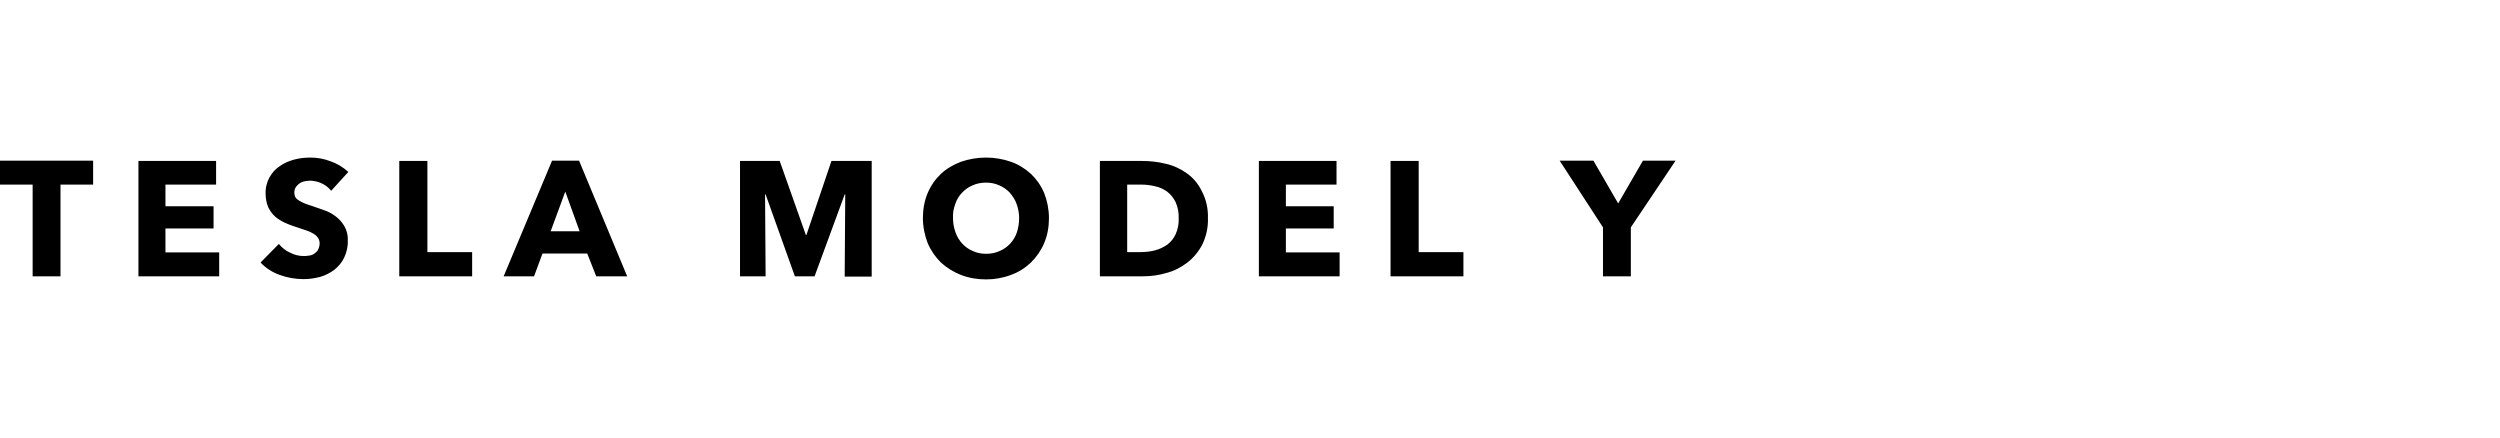
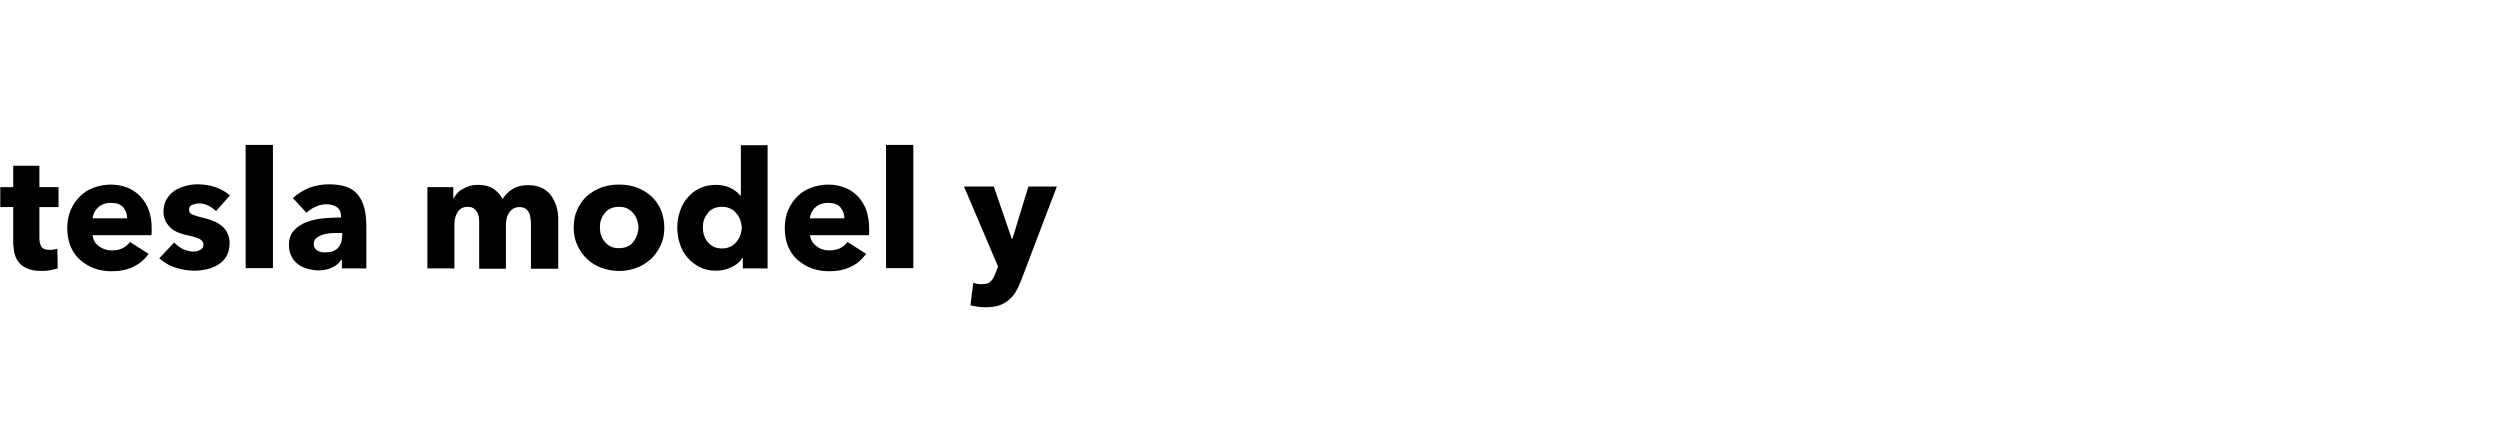
<svg xmlns="http://www.w3.org/2000/svg" version="1.1" id="svg20" x="0px" y="0px" viewBox="0 0 888.5 155.4" style="enable-background:new 0 0 888.5 155.4;" xml:space="preserve">
-   <path id="Path_413" d="M21.5,65.6v32.6h-9.9V65.6H0v-8.5h33.1v8.5H21.5z M49.2,98.2V57.2h27.6v8.4h-18v7.7h17.1v7.9H58.8v8.5h19.1  v8.5H49.2z M117.7,67.8c-0.9-1.1-2-2-3.3-2.6c-1.2-0.6-2.6-0.9-4-1c-0.7,0-1.3,0.1-2,0.2c-0.6,0.1-1.3,0.3-1.8,0.7  c-0.5,0.3-1,0.8-1.4,1.3c-0.4,0.6-0.6,1.3-0.6,2c0,0.6,0.1,1.2,0.4,1.7c0.3,0.5,0.8,0.9,1.3,1.2c0.6,0.4,1.3,0.7,2,1  c0.8,0.3,1.6,0.6,2.6,0.9c1.4,0.5,2.8,1,4.3,1.5c1.5,0.5,2.9,1.3,4.1,2.2c1.2,0.9,2.3,2.1,3.1,3.5c0.9,1.6,1.3,3.3,1.2,5.1  c0.1,2.1-0.4,4.2-1.3,6.1c-0.8,1.7-2,3.1-3.5,4.3c-1.5,1.1-3.2,2-5,2.5c-1.9,0.5-3.9,0.8-5.9,0.8c-2.9,0-5.8-0.5-8.5-1.5  c-2.6-0.9-4.9-2.4-6.8-4.4l6.5-6.6c1.1,1.3,2.4,2.4,4,3.1c1.5,0.8,3.2,1.2,4.9,1.2c0.7,0,1.4-0.1,2.1-0.2c0.7-0.1,1.3-0.4,1.8-0.8  c0.5-0.4,1-0.8,1.2-1.4c0.3-0.6,0.5-1.4,0.5-2.1c0-0.7-0.2-1.4-0.6-2c-0.4-0.6-1-1.1-1.7-1.5c-0.8-0.5-1.7-0.9-2.7-1.2  c-1.1-0.4-2.3-0.8-3.6-1.2c-1.3-0.4-2.6-0.9-3.9-1.5c-1.2-0.6-2.4-1.3-3.4-2.2c-1-0.9-1.8-2.1-2.4-3.3c-0.6-1.5-0.9-3.1-0.9-4.7  c-0.1-2,0.4-4.1,1.4-5.9c0.9-1.6,2.1-3,3.7-4c1.5-1.1,3.3-1.8,5.1-2.3c1.9-0.5,3.8-0.7,5.7-0.7c2.4,0,4.8,0.4,7.1,1.3  c2.4,0.8,4.5,2.1,6.4,3.8L117.7,67.8z M141.9,98.2V57.2h10v32.4h15.9v8.6H141.9z M211.9,98.2l-3.2-8.1h-15.9l-3,8.1H179l17.2-41.1  h9.6l17.1,41.1H211.9z M200.9,68.1l-5.2,14.1H206L200.9,68.1z M300.2,98.2l0.2-29.1h-0.2l-10.7,29.1h-7l-10.4-29.1h-0.2l0.2,29.1  H263V57.2h14.1l9.3,26.3h0.2l8.9-26.3h14.3v41.1H300.2z M372.8,77.5c0,3-0.5,6.1-1.7,8.9c-1.1,2.6-2.7,4.9-4.7,6.9  c-2,1.9-4.5,3.5-7.1,4.4c-2.9,1.1-5.9,1.6-8.9,1.6c-3,0-6.1-0.5-8.9-1.6c-2.6-1-5-2.5-7.1-4.4c-2-2-3.6-4.3-4.7-6.9  c-1.1-2.8-1.7-5.9-1.7-8.9c0-3,0.5-6.1,1.7-8.9c1.1-2.6,2.7-4.9,4.7-6.8c2-1.9,4.5-3.3,7.1-4.3c2.9-1,5.9-1.5,8.9-1.5  c3,0,6.1,0.5,8.9,1.5c2.6,0.9,5,2.4,7.1,4.3c2,1.9,3.6,4.2,4.7,6.8C372.2,71.4,372.8,74.5,372.8,77.5L372.8,77.5z M362.2,77.5  c0-1.7-0.3-3.4-0.9-5c-0.5-1.5-1.4-2.8-2.4-4c-1-1.1-2.3-2-3.7-2.6c-1.5-0.7-3.1-1-4.8-1c-1.6,0-3.3,0.3-4.8,1  c-1.4,0.6-2.7,1.5-3.7,2.6c-1.1,1.1-1.9,2.5-2.4,4c-0.6,1.6-0.9,3.3-0.8,5c0,1.7,0.3,3.5,0.9,5.1c0.5,1.5,1.4,2.9,2.4,4  c1,1.1,2.3,2,3.7,2.6c1.5,0.7,3.1,1,4.8,1c1.6,0,3.3-0.3,4.8-1c1.4-0.6,2.7-1.5,3.7-2.6c1.1-1.2,1.9-2.5,2.4-4  C361.9,81,362.2,79.3,362.2,77.5L362.2,77.5z M429.3,77.6c0.1,3.2-0.6,6.4-2,9.3c-1.3,2.5-3.1,4.7-5.3,6.4c-2.2,1.7-4.7,3-7.4,3.7  c-2.7,0.8-5.5,1.2-8.4,1.2h-15.3V57.2h14.8c2.9,0,5.8,0.3,8.6,1c2.7,0.6,5.3,1.8,7.5,3.4c2.3,1.6,4.1,3.8,5.3,6.3  C428.7,70.9,429.4,74.2,429.3,77.6L429.3,77.6z M418.9,77.6c0.1-2-0.3-4-1.1-5.8c-0.7-1.4-1.7-2.7-3-3.7c-1.3-0.9-2.7-1.6-4.3-1.9  c-1.6-0.4-3.3-0.6-5-0.6h-4.9v24h4.7c1.7,0,3.5-0.2,5.1-0.6c1.6-0.4,3-1.1,4.4-2c1.3-1,2.3-2.2,3-3.7  C418.6,81.5,419,79.6,418.9,77.6L418.9,77.6z M447.4,98.2V57.2H475v8.4h-18v7.7H474v7.9H457v8.5h19.1v8.5H447.4z M494.2,98.2V57.2  h10v32.4h15.9v8.6H494.2z M579.6,80.8v17.4h-9.9V80.8l-15.4-23.7h12l8.8,15.2l8.8-15.2h11.6L579.6,80.8z" />
+   <style type="text/css">
+ 	.st0{enable-background:new    ;}
+ </style>
+   <g class="st0">
+     <path d="M14,73.6v11.1c0,1.4,0.3,2.4,0.8,3.1s1.5,1,2.8,1c0.5,0,1,0,1.5-0.1c0.5-0.1,1-0.2,1.3-0.3l0.1,7c-0.7,0.2-1.5,0.4-2.5,0.6   c-1,0.2-2,0.3-3,0.3c-1.9,0-3.6-0.2-4.9-0.7c-1.3-0.5-2.4-1.2-3.2-2.1c-0.8-0.9-1.4-2-1.7-3.3c-0.3-1.3-0.5-2.7-0.5-4.2V73.6H0.1   v-7.1h4.6v-7.6H14v7.6h6.8v7.1H14z" />
+     <path d="M53.9,81.3c0,0.4,0,0.8,0,1.2s0,0.8-0.1,1.1H32.9c0.1,0.8,0.3,1.5,0.7,2.2c0.4,0.7,0.9,1.2,1.6,1.7   c0.6,0.5,1.4,0.9,2.1,1.1c0.8,0.3,1.6,0.4,2.5,0.4c1.5,0,2.8-0.3,3.8-0.8s1.9-1.3,2.6-2.2l6.6,4.2c-1.4,2-3.1,3.5-5.4,4.6   c-2.2,1.1-4.8,1.6-7.7,1.6c-2.2,0-4.2-0.3-6.1-1c-1.9-0.7-3.6-1.7-5.1-3c-1.5-1.3-2.6-2.9-3.4-4.8c-0.8-1.9-1.2-4.1-1.2-6.5   c0-2.4,0.4-4.5,1.2-6.4s1.9-3.5,3.3-4.9s3-2.4,4.9-3.1c1.9-0.7,3.9-1.1,6.1-1.1c2.1,0,4.1,0.4,5.9,1.1c1.8,0.7,3.3,1.8,4.6,3.1   c1.3,1.4,2.3,3,3,4.9C53.6,76.6,53.9,78.8,53.9,81.3z M45.2,77.6c0-1.5-0.5-2.8-1.4-3.9c-0.9-1.1-2.4-1.6-4.3-1.6   c-0.9,0-1.8,0.1-2.6,0.4c-0.8,0.3-1.5,0.7-2,1.2c-0.6,0.5-1,1.1-1.4,1.8c-0.3,0.7-0.5,1.4-0.6,2.1H45.2z" />
+     <path d="M76.8,75c-0.8-0.7-1.7-1.4-2.7-1.9c-1-0.5-2.1-0.8-3.3-0.8c-0.9,0-1.7,0.2-2.5,0.5c-0.8,0.3-1.1,0.9-1.1,1.8   c0,0.8,0.4,1.4,1.2,1.7c0.8,0.3,2.2,0.7,4,1.2c1.1,0.2,2.2,0.6,3.3,1c1.1,0.4,2.1,1,3,1.7c0.9,0.7,1.6,1.5,2.1,2.6   c0.5,1,0.8,2.2,0.8,3.6c0,1.8-0.4,3.4-1.1,4.6c-0.7,1.3-1.7,2.3-2.9,3c-1.2,0.8-2.5,1.3-4,1.7c-1.5,0.3-2.9,0.5-4.4,0.5   c-2.4,0-4.7-0.4-6.9-1.1s-4.1-1.9-5.7-3.3l5.3-5.6c0.9,0.9,1.9,1.7,3.1,2.3c1.2,0.6,2.6,0.9,3.9,0.9c0.8,0,1.5-0.2,2.3-0.6   c0.8-0.4,1.1-1,1.1-1.9c0-0.9-0.5-1.5-1.4-2c-0.9-0.4-2.4-0.9-4.4-1.3c-1-0.2-2-0.5-3-0.9c-1-0.4-1.9-0.9-2.7-1.6   c-0.8-0.7-1.4-1.5-1.9-2.4c-0.5-1-0.8-2.1-0.8-3.5c0-1.7,0.4-3.2,1.1-4.4c0.7-1.2,1.7-2.2,2.8-3c1.2-0.8,2.4-1.3,3.9-1.7   c1.4-0.4,2.8-0.6,4.2-0.6c2.2,0,4.3,0.3,6.4,1c2.1,0.7,3.8,1.7,5.2,3L76.8,75z" />
+     <path d="M87.3,95.4V51.5H97v43.8H87.3z" />
+     <path d="M104.1,70.4c1.7-1.6,3.7-2.8,5.9-3.7c2.3-0.8,4.6-1.2,6.9-1.2c2.4,0,4.5,0.3,6.2,0.9c1.7,0.6,3,1.5,4.1,2.8   c1,1.3,1.8,2.8,2.3,4.8c0.5,1.9,0.7,4.2,0.7,6.8v14.6h-8.7v-3.1h-0.2c-0.7,1.2-1.8,2.1-3.3,2.8c-1.5,0.7-3.1,1-4.8,1   c-1.2,0-2.4-0.2-3.6-0.5c-1.2-0.3-2.4-0.8-3.4-1.5c-1-0.7-1.9-1.6-2.5-2.8c-0.7-1.2-1-2.6-1-4.3c0-2.1,0.6-3.8,1.7-5   c1.1-1.3,2.6-2.3,4.4-3c1.8-0.7,3.8-1.2,6-1.4s4.4-0.3,6.4-0.3v-0.5c0-1.4-0.5-2.5-1.5-3.2c-1-0.7-2.2-1-3.7-1   c-1.4,0-2.7,0.3-3.9,0.9c-1.3,0.6-2.3,1.3-3.2,2.1L104.1,70.4z M121.6,82.8h-1.2c-1,0-2.1,0-3.2,0.1c-1.1,0.1-2,0.3-2.8,0.6   c-0.8,0.3-1.5,0.7-2.1,1.2c-0.5,0.5-0.8,1.2-0.8,2.1c0,0.5,0.1,1,0.4,1.4c0.3,0.4,0.6,0.7,1,0.9c0.4,0.2,0.8,0.4,1.3,0.5   c0.5,0.1,1,0.1,1.5,0.1c1.9,0,3.4-0.5,4.4-1.6c1-1.1,1.5-2.5,1.5-4.3V82.8z" />
+     <path d="M188.7,95.4V79.6c0-0.8-0.1-1.6-0.2-2.3c-0.1-0.8-0.3-1.4-0.6-1.9c-0.3-0.5-0.7-1-1.2-1.3c-0.5-0.3-1.2-0.5-2.1-0.5   c-0.8,0-1.5,0.2-2.1,0.5c-0.6,0.3-1.1,0.8-1.5,1.4c-0.4,0.6-0.7,1.2-0.9,2c-0.2,0.8-0.3,1.5-0.3,2.4v15.6h-9.5V78.9   c0-1.7-0.3-3-1-3.9c-0.7-1-1.7-1.5-3.1-1.5c-1.5,0-2.7,0.6-3.5,1.8c-0.8,1.2-1.2,2.7-1.2,4.4v15.7h-9.6V66.5h9.2v4h0.1   c0.3-0.6,0.8-1.2,1.3-1.8s1.1-1.1,1.9-1.5c0.7-0.4,1.6-0.8,2.5-1.1c0.9-0.3,1.9-0.4,3-0.4c2.1,0,3.9,0.4,5.3,1.3s2.6,2.1,3.4,3.7   c1-1.5,2.2-2.7,3.7-3.6c1.5-0.9,3.3-1.3,5.5-1.3c2,0,3.6,0.4,5,1.1c1.3,0.7,2.4,1.6,3.2,2.8s1.4,2.4,1.8,3.8   c0.4,1.4,0.6,2.8,0.6,4.1v17.9H188.7z" />
+     <path d="M236.1,80.8c0,2.4-0.4,4.5-1.3,6.4c-0.9,1.9-2,3.5-3.5,4.9c-1.5,1.3-3.2,2.4-5.1,3.1c-1.9,0.7-4,1.1-6.2,1.1   c-2.2,0-4.2-0.4-6.2-1.1c-2-0.7-3.7-1.8-5.1-3.1c-1.4-1.3-2.6-3-3.5-4.9c-0.9-1.9-1.3-4-1.3-6.4c0-2.4,0.4-4.5,1.3-6.4   c0.9-1.9,2-3.5,3.5-4.8c1.5-1.3,3.2-2.3,5.1-3c2-0.7,4-1,6.2-1c2.2,0,4.3,0.3,6.2,1c1.9,0.7,3.6,1.7,5.1,3c1.5,1.3,2.6,2.9,3.5,4.8   C235.6,76.3,236.1,78.5,236.1,80.8z M226.9,80.8c0-0.9-0.2-1.8-0.5-2.7c-0.3-0.9-0.8-1.7-1.3-2.3c-0.6-0.7-1.3-1.2-2.1-1.7   c-0.9-0.4-1.8-0.6-3-0.6c-1.1,0-2.1,0.2-3,0.6c-0.9,0.4-1.6,1-2.1,1.7c-0.6,0.7-1,1.5-1.3,2.3c-0.3,0.9-0.4,1.8-0.4,2.7   c0,0.9,0.1,1.8,0.4,2.7c0.3,0.9,0.7,1.7,1.3,2.4c0.6,0.7,1.3,1.3,2.1,1.7c0.9,0.4,1.8,0.6,3,0.6c1.1,0,2.1-0.2,3-0.6   c0.9-0.4,1.6-1,2.1-1.7c0.6-0.7,1-1.5,1.3-2.4C226.7,82.7,226.9,81.7,226.9,80.8z" />
+     <path d="M264,95.4v-3.8h-0.1c-0.9,1.5-2.3,2.6-4,3.4c-1.7,0.8-3.5,1.2-5.5,1.2c-2.2,0-4.1-0.4-5.8-1.3c-1.7-0.9-3.1-2-4.3-3.4   c-1.2-1.4-2.1-3-2.7-4.9c-0.6-1.9-0.9-3.8-0.9-5.8c0-2,0.3-3.9,1-5.8c0.6-1.8,1.5-3.5,2.7-4.8c1.2-1.4,2.6-2.5,4.3-3.3   c1.7-0.8,3.6-1.2,5.7-1.2c2.1,0,3.9,0.4,5.4,1.2c1.5,0.8,2.6,1.7,3.4,2.7h0.1v-18h9.5v43.8H264z M263.6,80.9c0-0.9-0.2-1.8-0.5-2.7   c-0.3-0.9-0.8-1.7-1.4-2.4c-0.6-0.7-1.3-1.3-2.2-1.7c-0.9-0.4-1.8-0.6-2.9-0.6c-1.1,0-2.1,0.2-3,0.6c-0.9,0.4-1.6,1-2.1,1.7   c-0.6,0.7-1,1.5-1.3,2.3c-0.3,0.9-0.4,1.8-0.4,2.7c0,0.9,0.1,1.8,0.4,2.8c0.3,0.9,0.7,1.7,1.3,2.4c0.6,0.7,1.3,1.3,2.1,1.7   c0.9,0.4,1.8,0.6,3,0.6c1.1,0,2-0.2,2.9-0.6c0.9-0.4,1.6-1,2.2-1.7c0.6-0.7,1.1-1.5,1.4-2.4C263.4,82.7,263.6,81.8,263.6,80.9z" />
+     <path d="M308.9,81.3c0,0.4,0,0.8,0,1.2s0,0.8-0.1,1.1h-20.9c0.1,0.8,0.3,1.5,0.7,2.2c0.4,0.7,0.9,1.2,1.6,1.7   c0.6,0.5,1.4,0.9,2.1,1.1c0.8,0.3,1.6,0.4,2.5,0.4c1.5,0,2.8-0.3,3.8-0.8s1.9-1.3,2.6-2.2l6.6,4.2c-1.4,2-3.1,3.5-5.4,4.6   c-2.2,1.1-4.8,1.6-7.7,1.6c-2.2,0-4.2-0.3-6.1-1c-1.9-0.7-3.6-1.7-5.1-3c-1.5-1.3-2.6-2.9-3.4-4.8c-0.8-1.9-1.2-4.1-1.2-6.5   c0-2.4,0.4-4.5,1.2-6.4s1.9-3.5,3.3-4.9s3-2.4,4.9-3.1c1.9-0.7,3.9-1.1,6.1-1.1c2.1,0,4.1,0.4,5.9,1.1c1.8,0.7,3.3,1.8,4.6,3.1   c1.3,1.4,2.3,3,3,4.9C308.5,76.6,308.9,78.8,308.9,81.3z M300.1,77.6c0-1.5-0.5-2.8-1.4-3.9c-0.9-1.1-2.4-1.6-4.3-1.6   c-0.9,0-1.8,0.1-2.6,0.4c-0.8,0.3-1.5,0.7-2,1.2c-0.6,0.5-1,1.1-1.4,1.8c-0.3,0.7-0.5,1.4-0.6,2.1H300.1z" />
+     <path d="M314.9,95.4V51.5h9.7v43.8H314.9z" />
+     <path d="M362.9,99.7c-0.6,1.5-1.2,2.9-1.9,4c-0.7,1.2-1.6,2.2-2.6,3c-1,0.8-2.1,1.5-3.5,1.9c-1.3,0.4-2.9,0.6-4.7,0.6   c-0.9,0-1.8-0.1-2.8-0.2c-0.9-0.1-1.8-0.3-2.5-0.5l1-8c0.5,0.2,1,0.3,1.5,0.4c0.6,0.1,1.1,0.1,1.5,0.1c1.5,0,2.5-0.3,3.2-1   c0.7-0.7,1.2-1.6,1.7-2.9l0.9-2.4l-12.1-28.4h10.6l6.4,18.6h0.2l5.7-18.6h10.1L362.9,99.7z" />
+   </g>
</svg>
